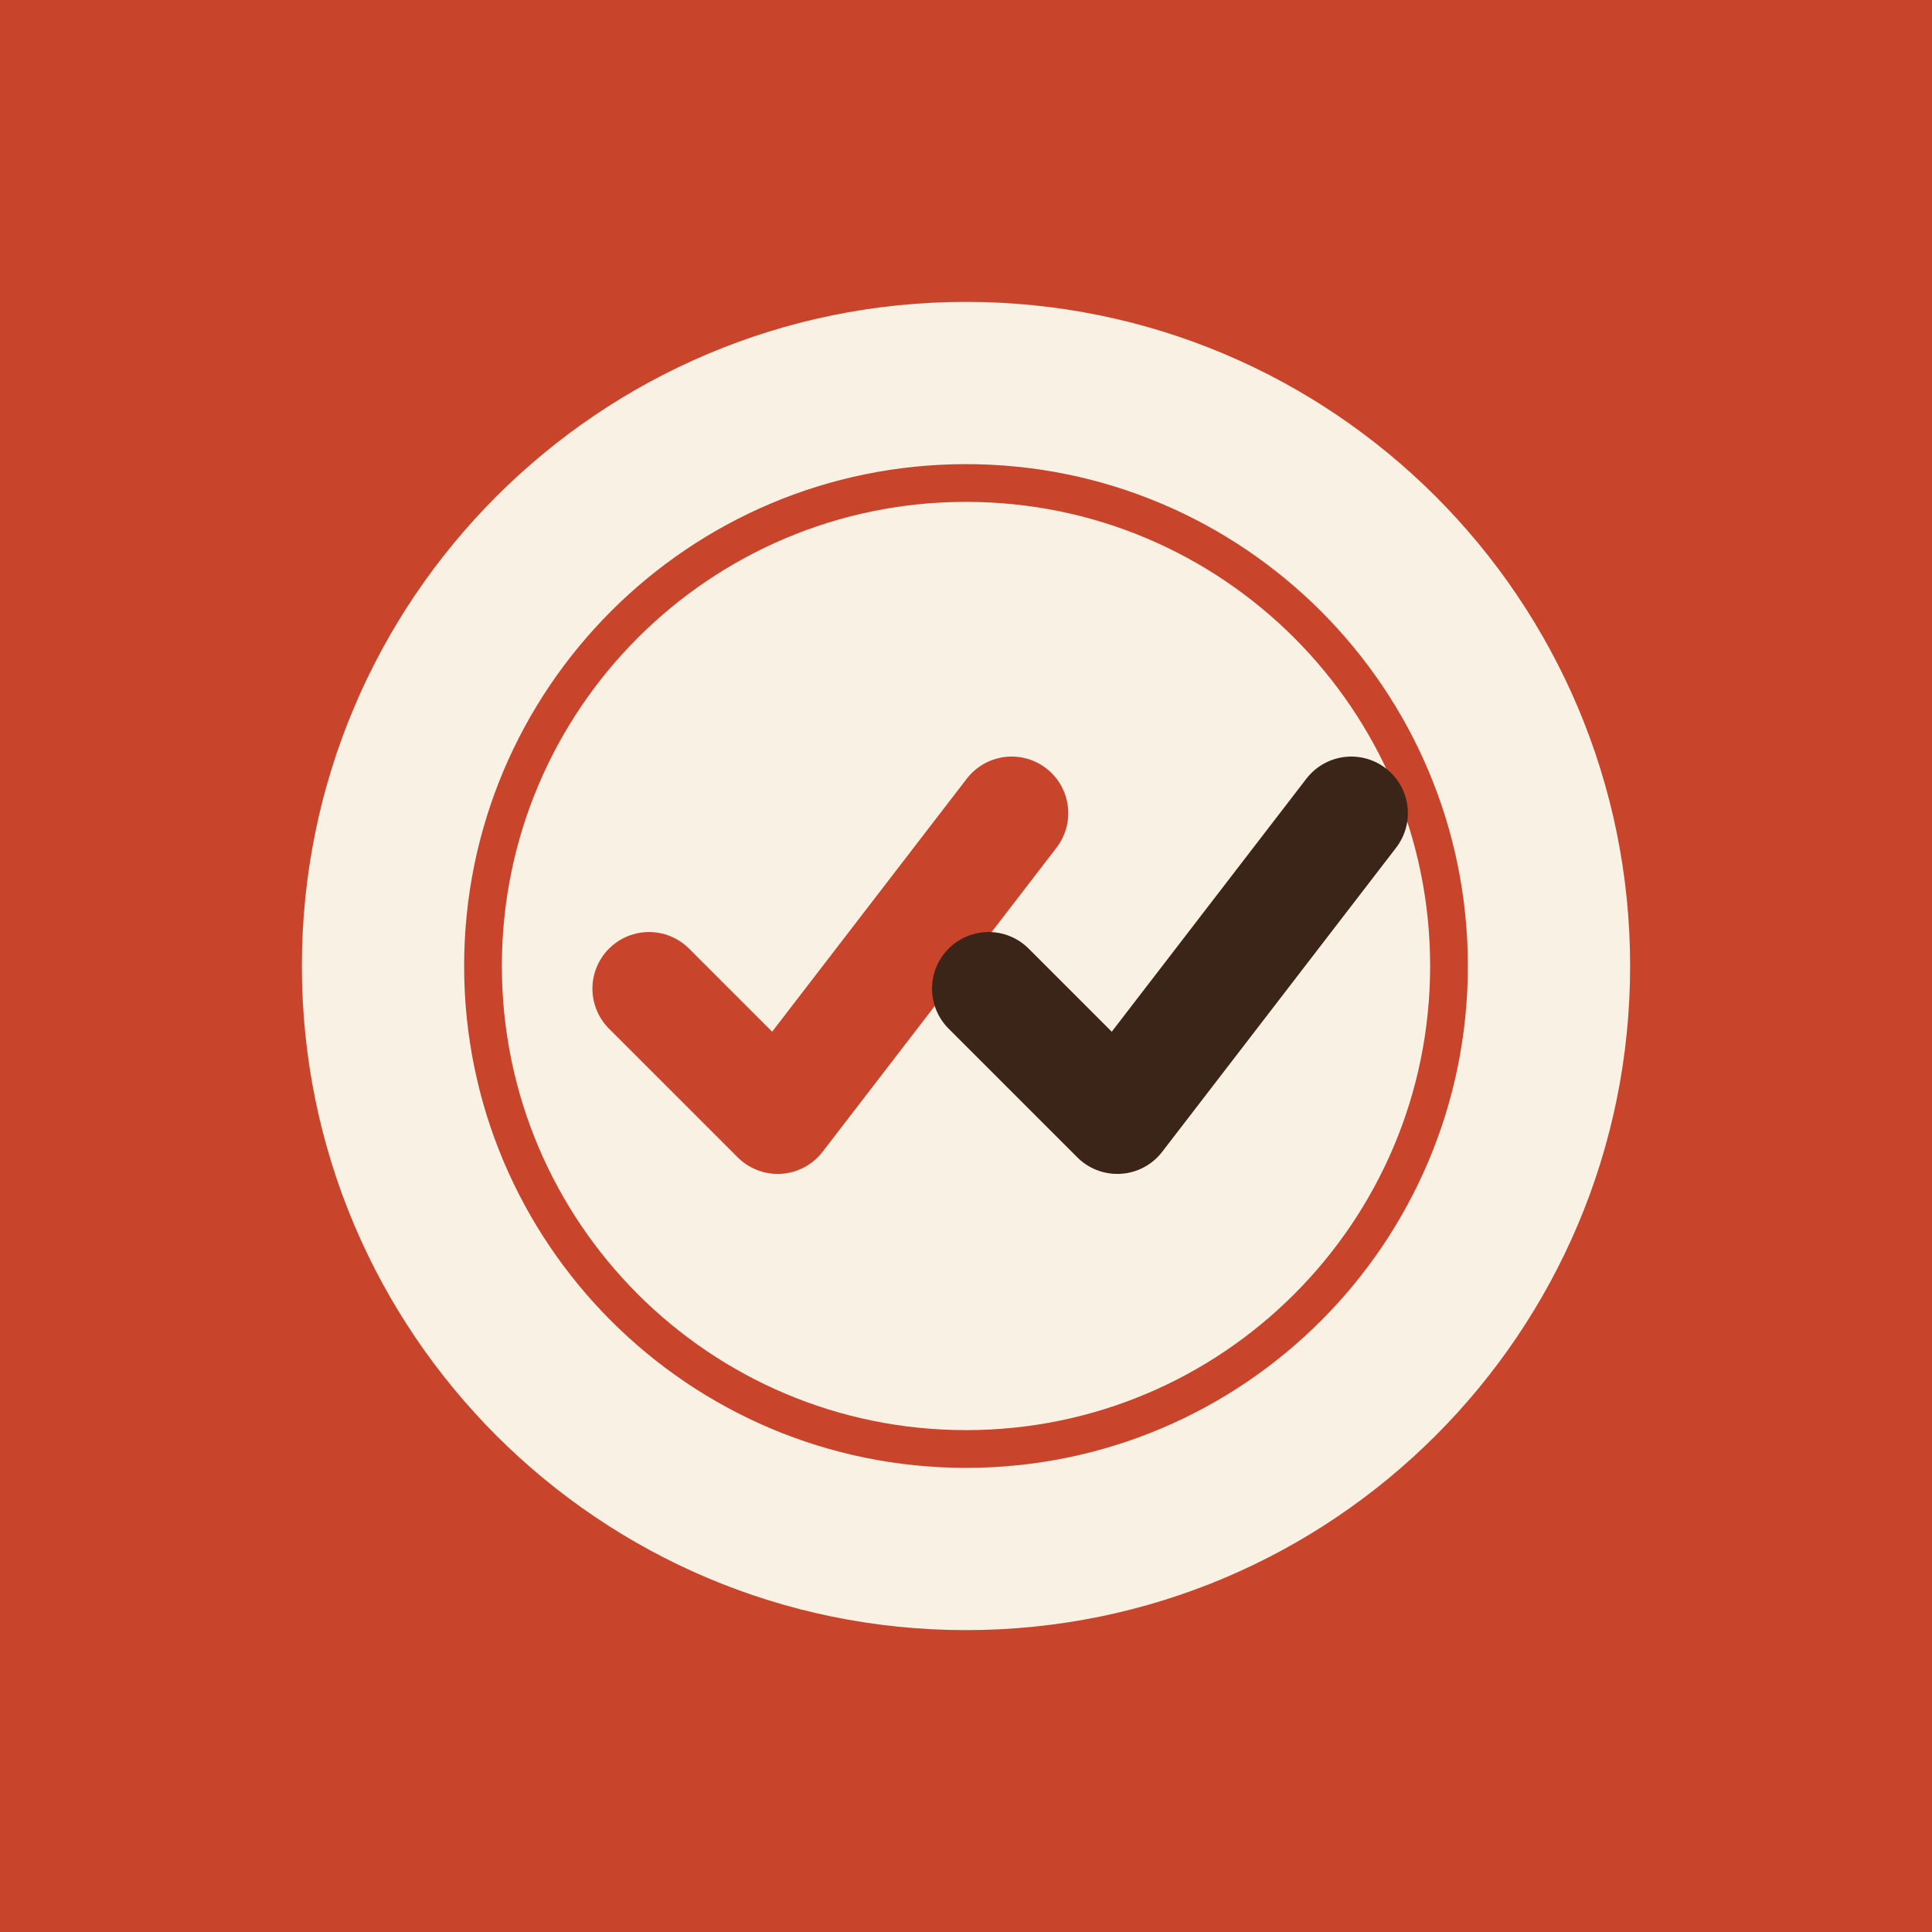
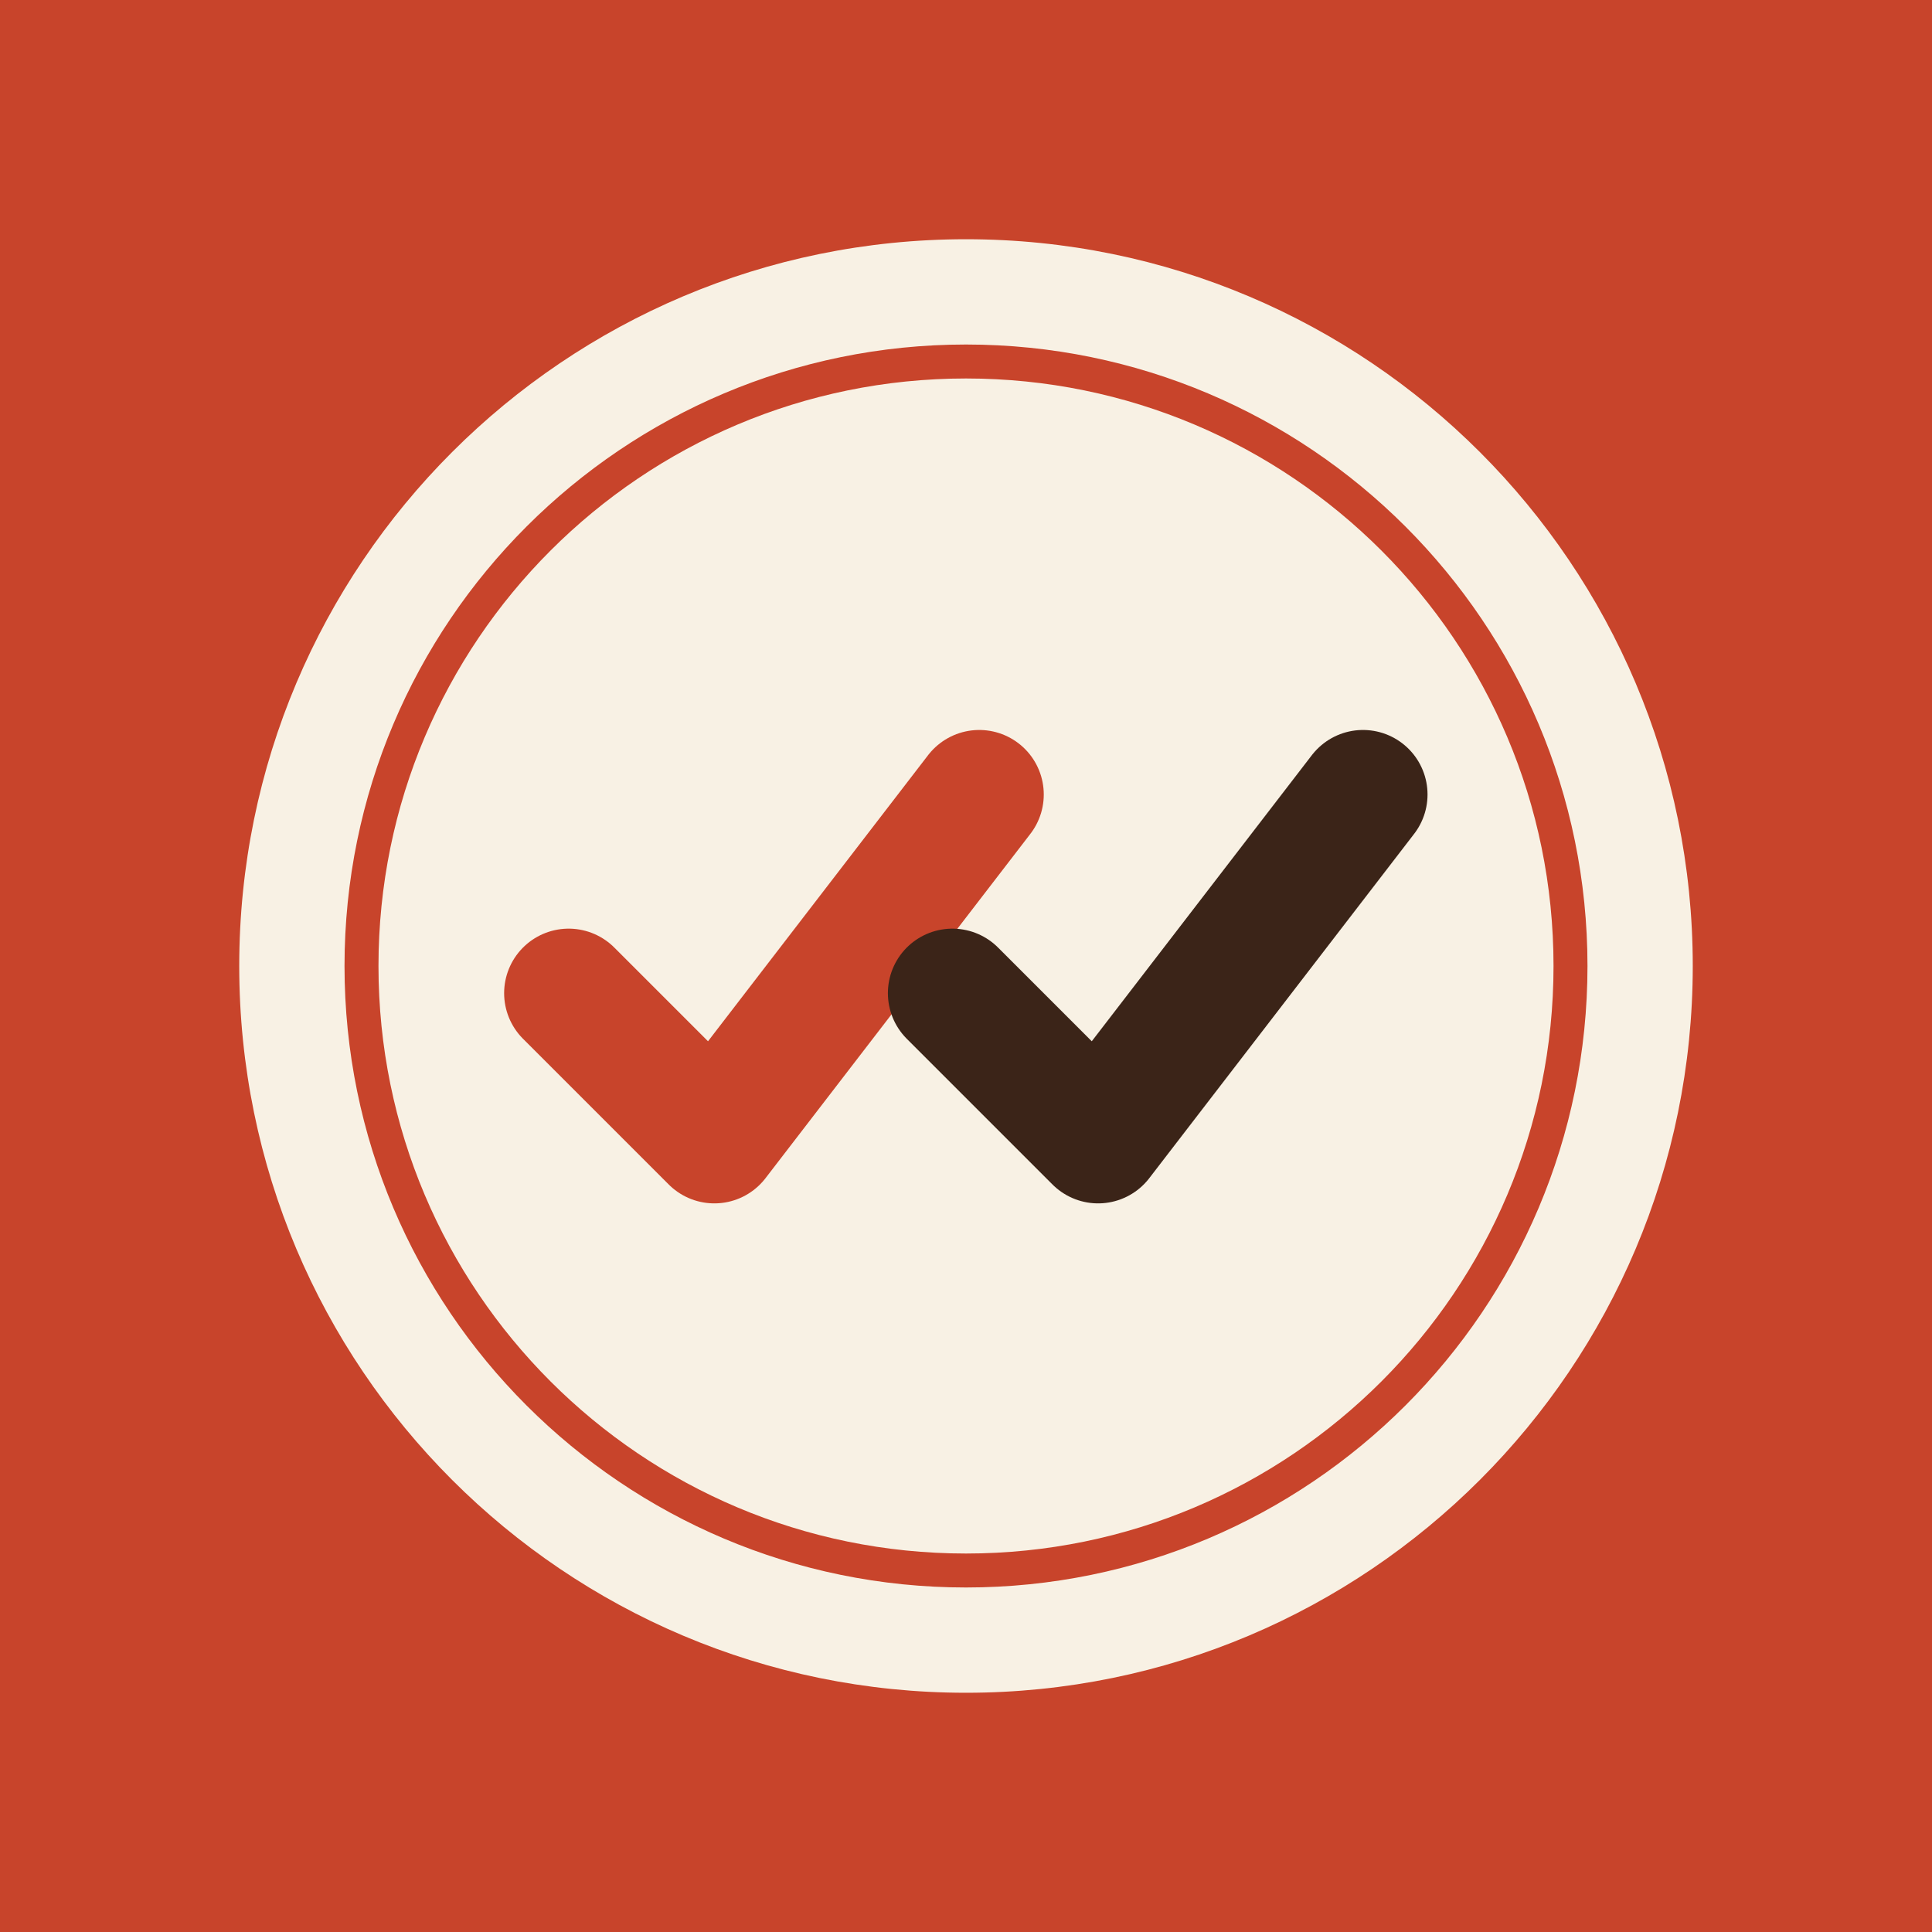
<svg xmlns="http://www.w3.org/2000/svg" width="512" height="512" viewBox="0 0 512 512" role="img" aria-label="Sahtain">
  <rect width="512" height="512" fill="#C8442B" />
-   <circle cx="256" cy="256" r="176" fill="#F8F1E4" />
-   <circle cx="256" cy="256" r="128" fill="none" stroke="#C8442B" stroke-width="10" />
-   <path d="M172.0 262.0l34.1 34.1l62.0 -80.6" fill="none" stroke="#C8442B" stroke-width="30" stroke-linecap="round" stroke-linejoin="round" />
-   <path d="M262.0 262.0l34.1 34.1l62.0 -80.6" fill="none" stroke="#3B2418" stroke-width="30" stroke-linecap="round" stroke-linejoin="round" />
+   <g transform="translate(256 256) scale(0.9) translate(-256 -256)">
+     <circle cx="256" cy="256" r="214" fill="#F8F1E4" />
+     <circle cx="256" cy="256" r="178" fill="none" stroke="#C8442B" stroke-width="10" />
+     <path d="M139 264l42.9 42.9l78 -101.4" fill="none" stroke="#C8442B" stroke-width="38" stroke-linecap="round" stroke-linejoin="round" />
+     <path d="M252 264l42.9 42.9l78 -101.4" fill="none" stroke="#3B2418" stroke-width="38" stroke-linecap="round" stroke-linejoin="round" />
+   </g>
</svg>
